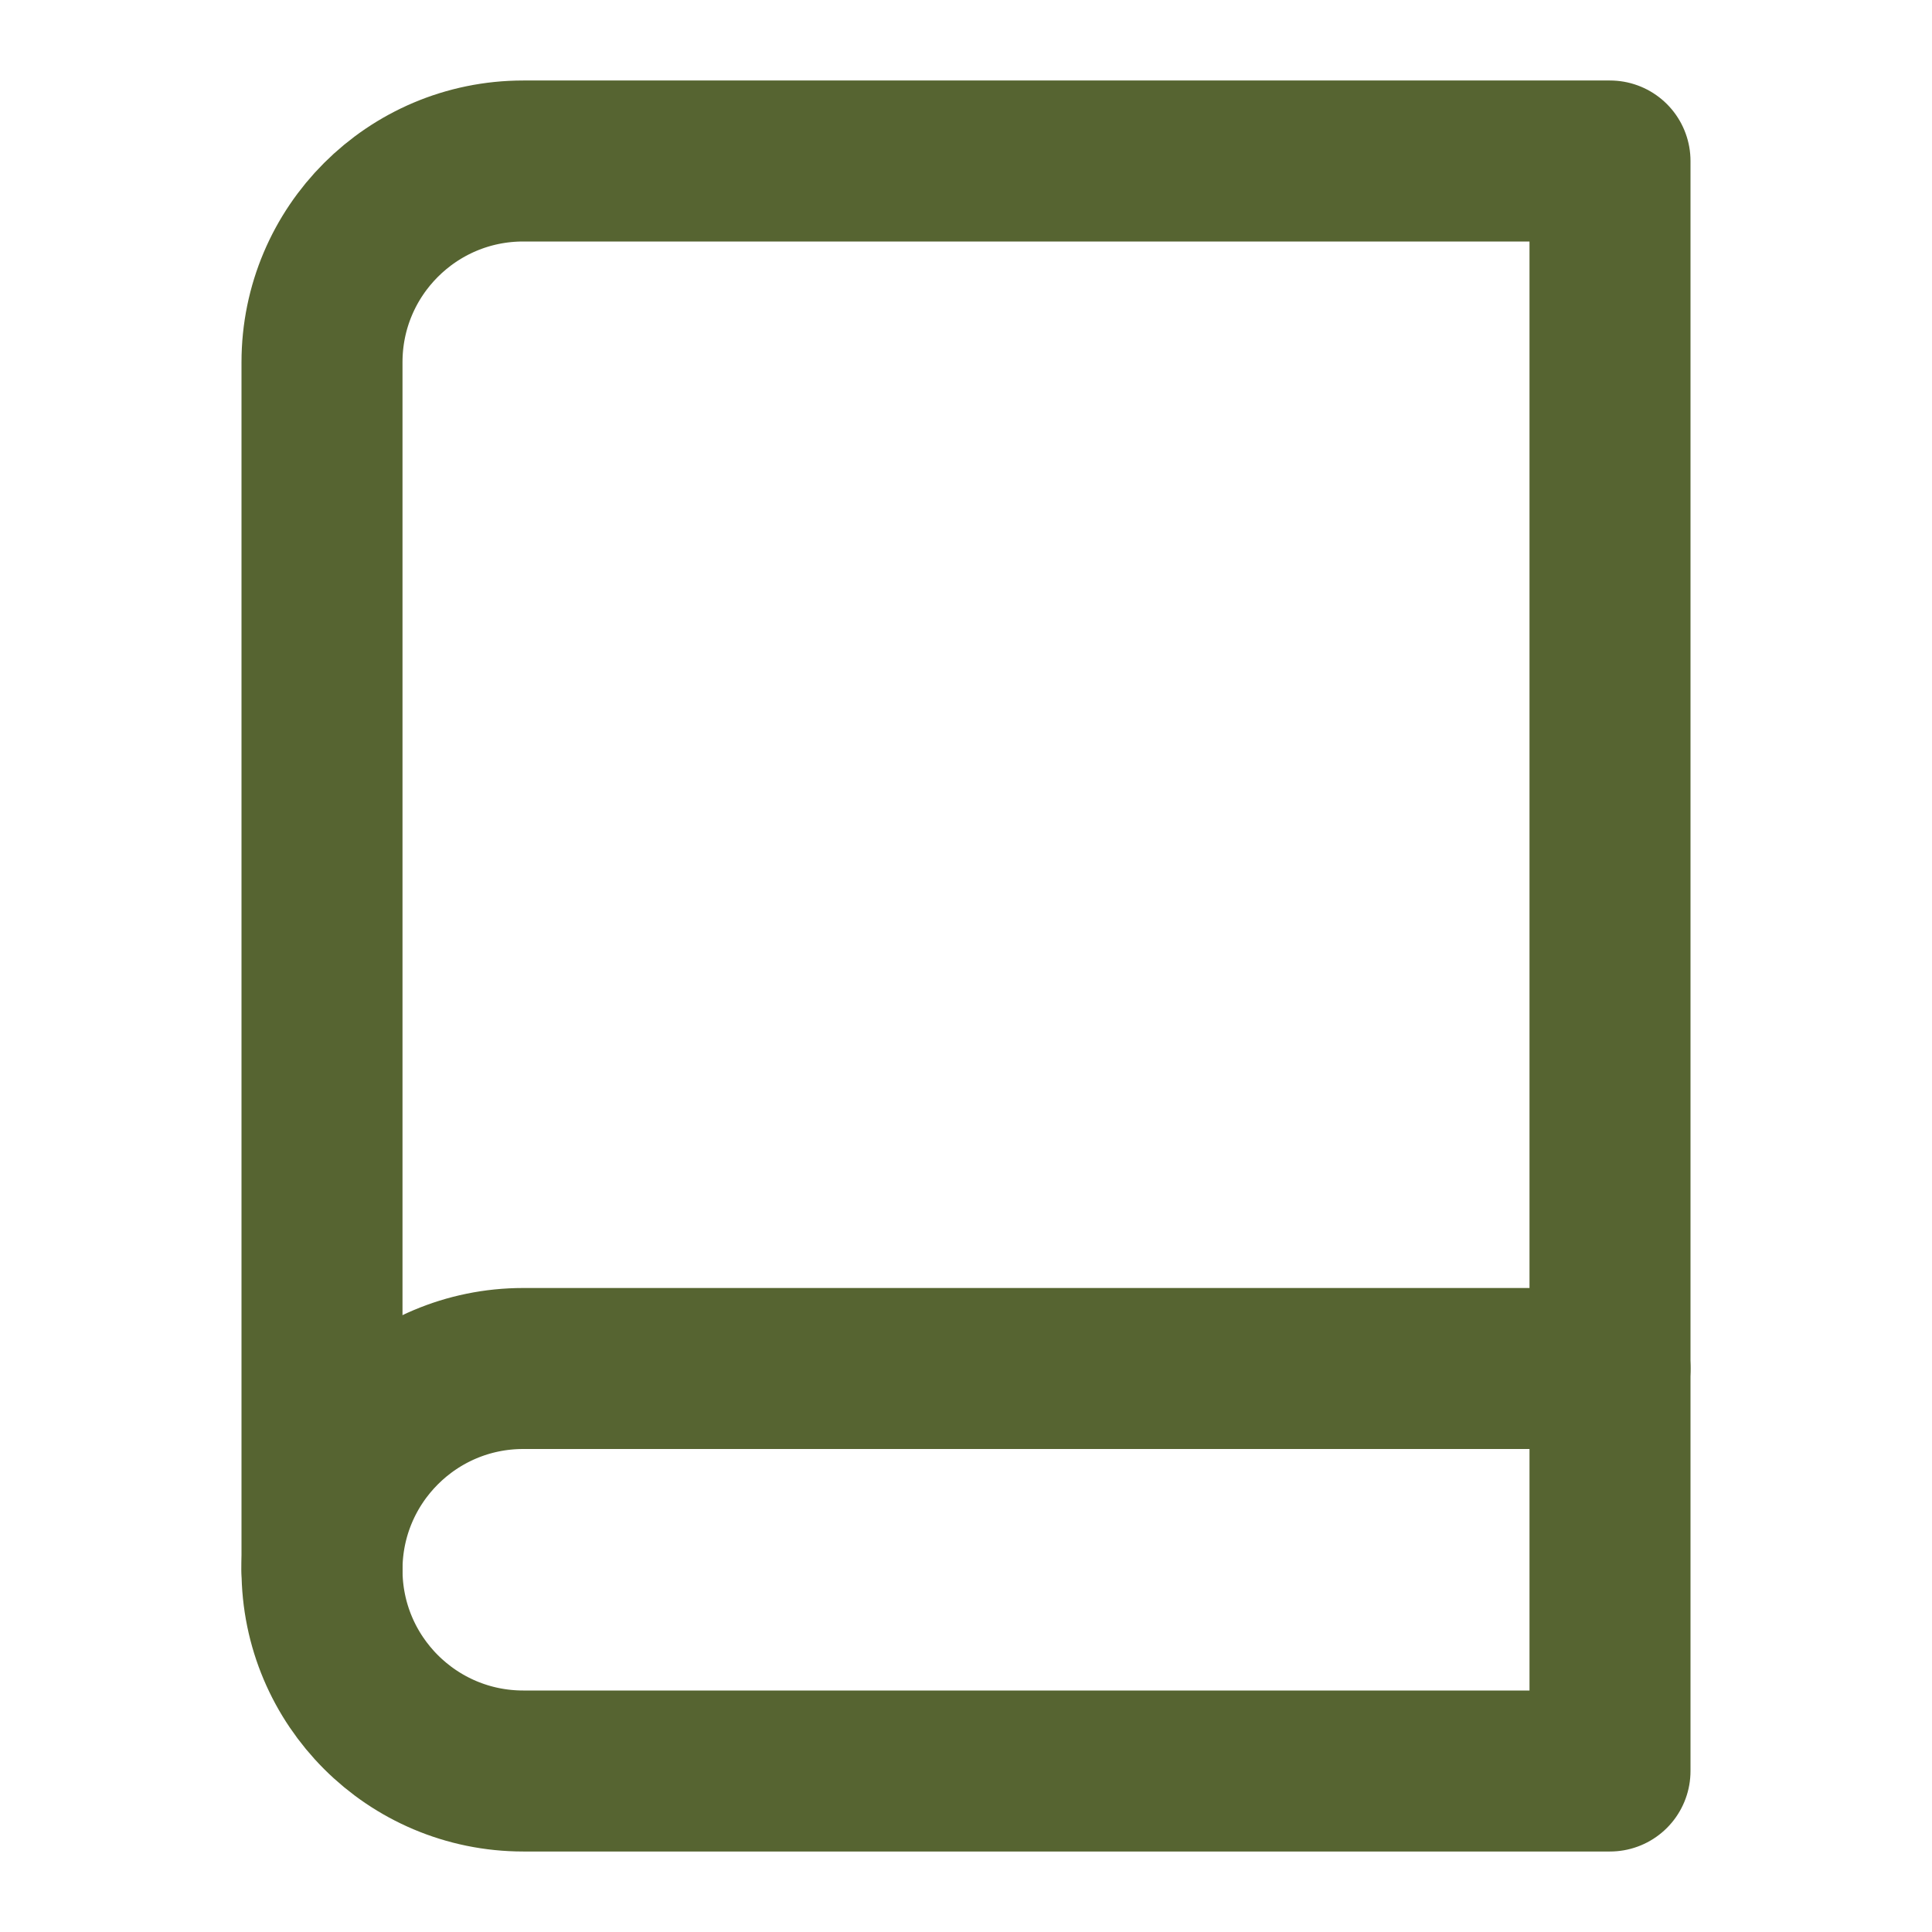
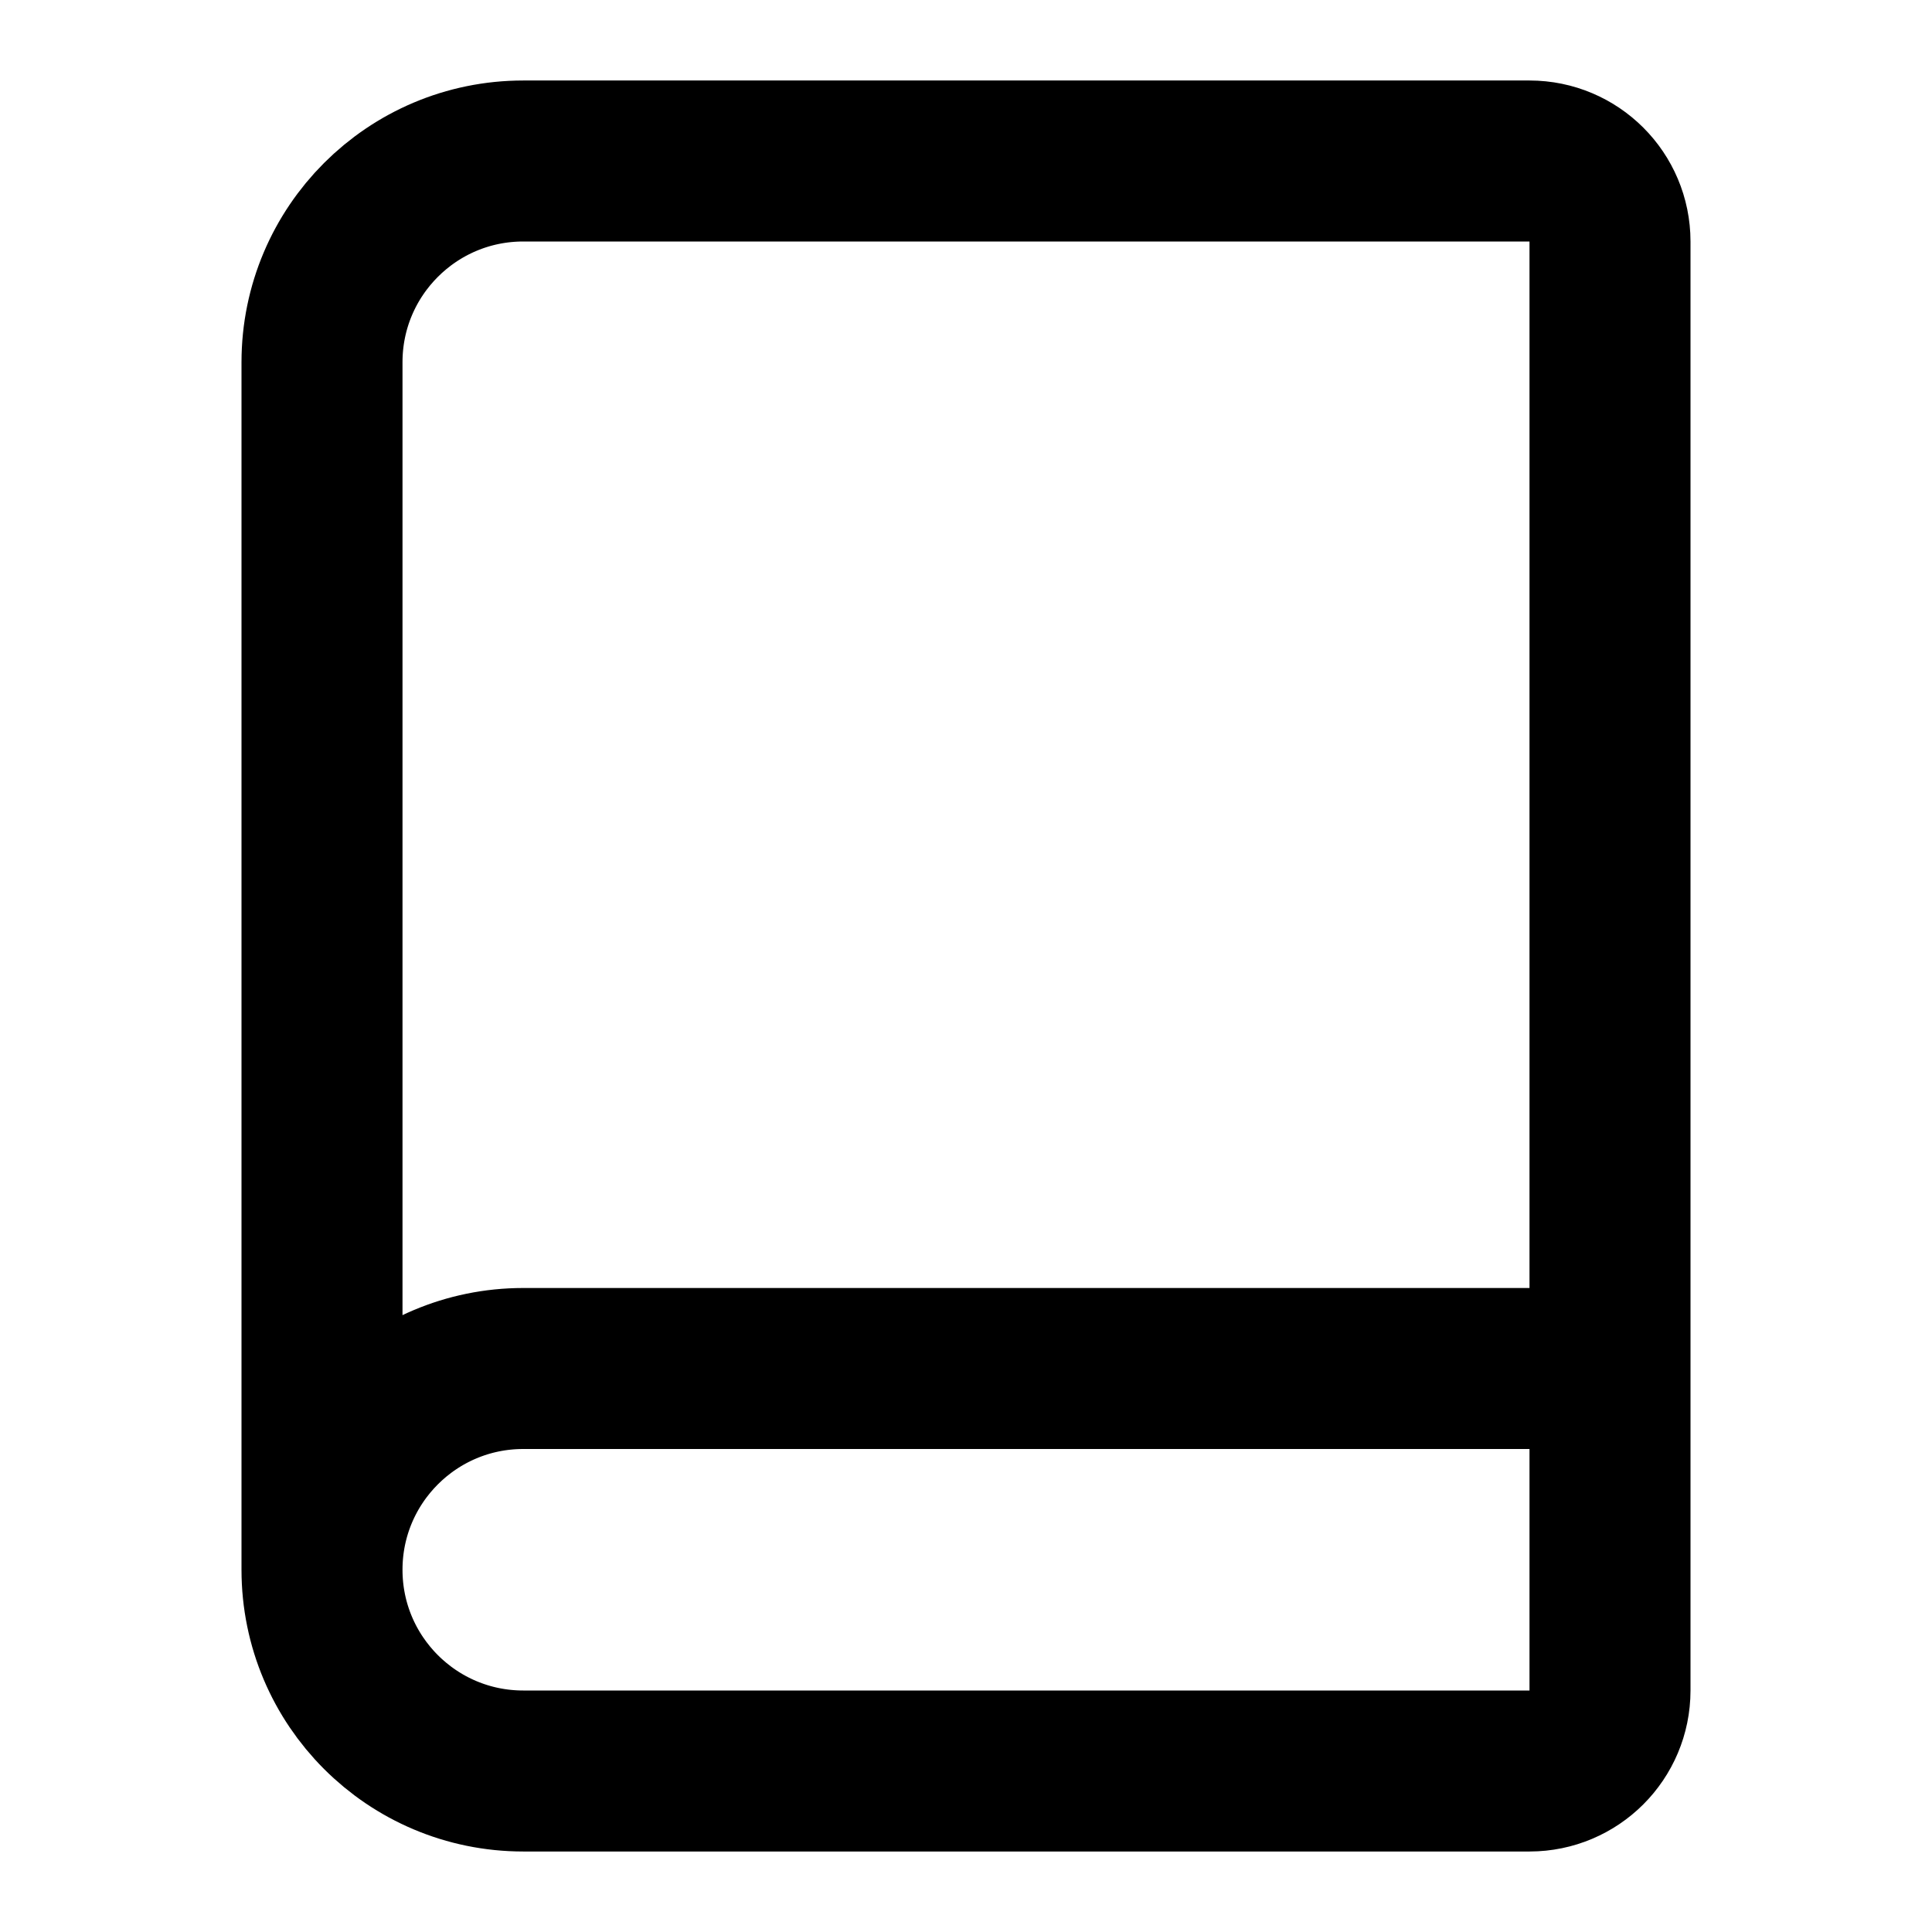
- <svg xmlns="http://www.w3.org/2000/svg" fill="none" stroke="#566431" stroke-width="2" stroke-linecap="round" stroke-linejoin="round" viewBox="0 0 24 24">
-   <path d="M4 19.5A2.5 2.5 0 0 1 6.5 17H20" />
-   <path d="M6.5 2H20v20H6.5A2.5 2.5 0 0 1 4 19.5v-15A2.5 2.5 0 0 1 6.5 2z" />
+ <svg xmlns="http://www.w3.org/2000/svg" class="lucide lucide-book" width="24" height="24" viewBox="0 0 24 24" fill="none" stroke="currentColor" stroke-width="2" stroke-linecap="round" stroke-linejoin="round">
+   <path d="M4 19.5v-15A2.5 2.5 0 0 1 6.5 2H19a1 1 0 0 1 1 1v18a1 1 0 0 1-1 1H6.5a1 1 0 0 1 0-5H20" />
</svg>
